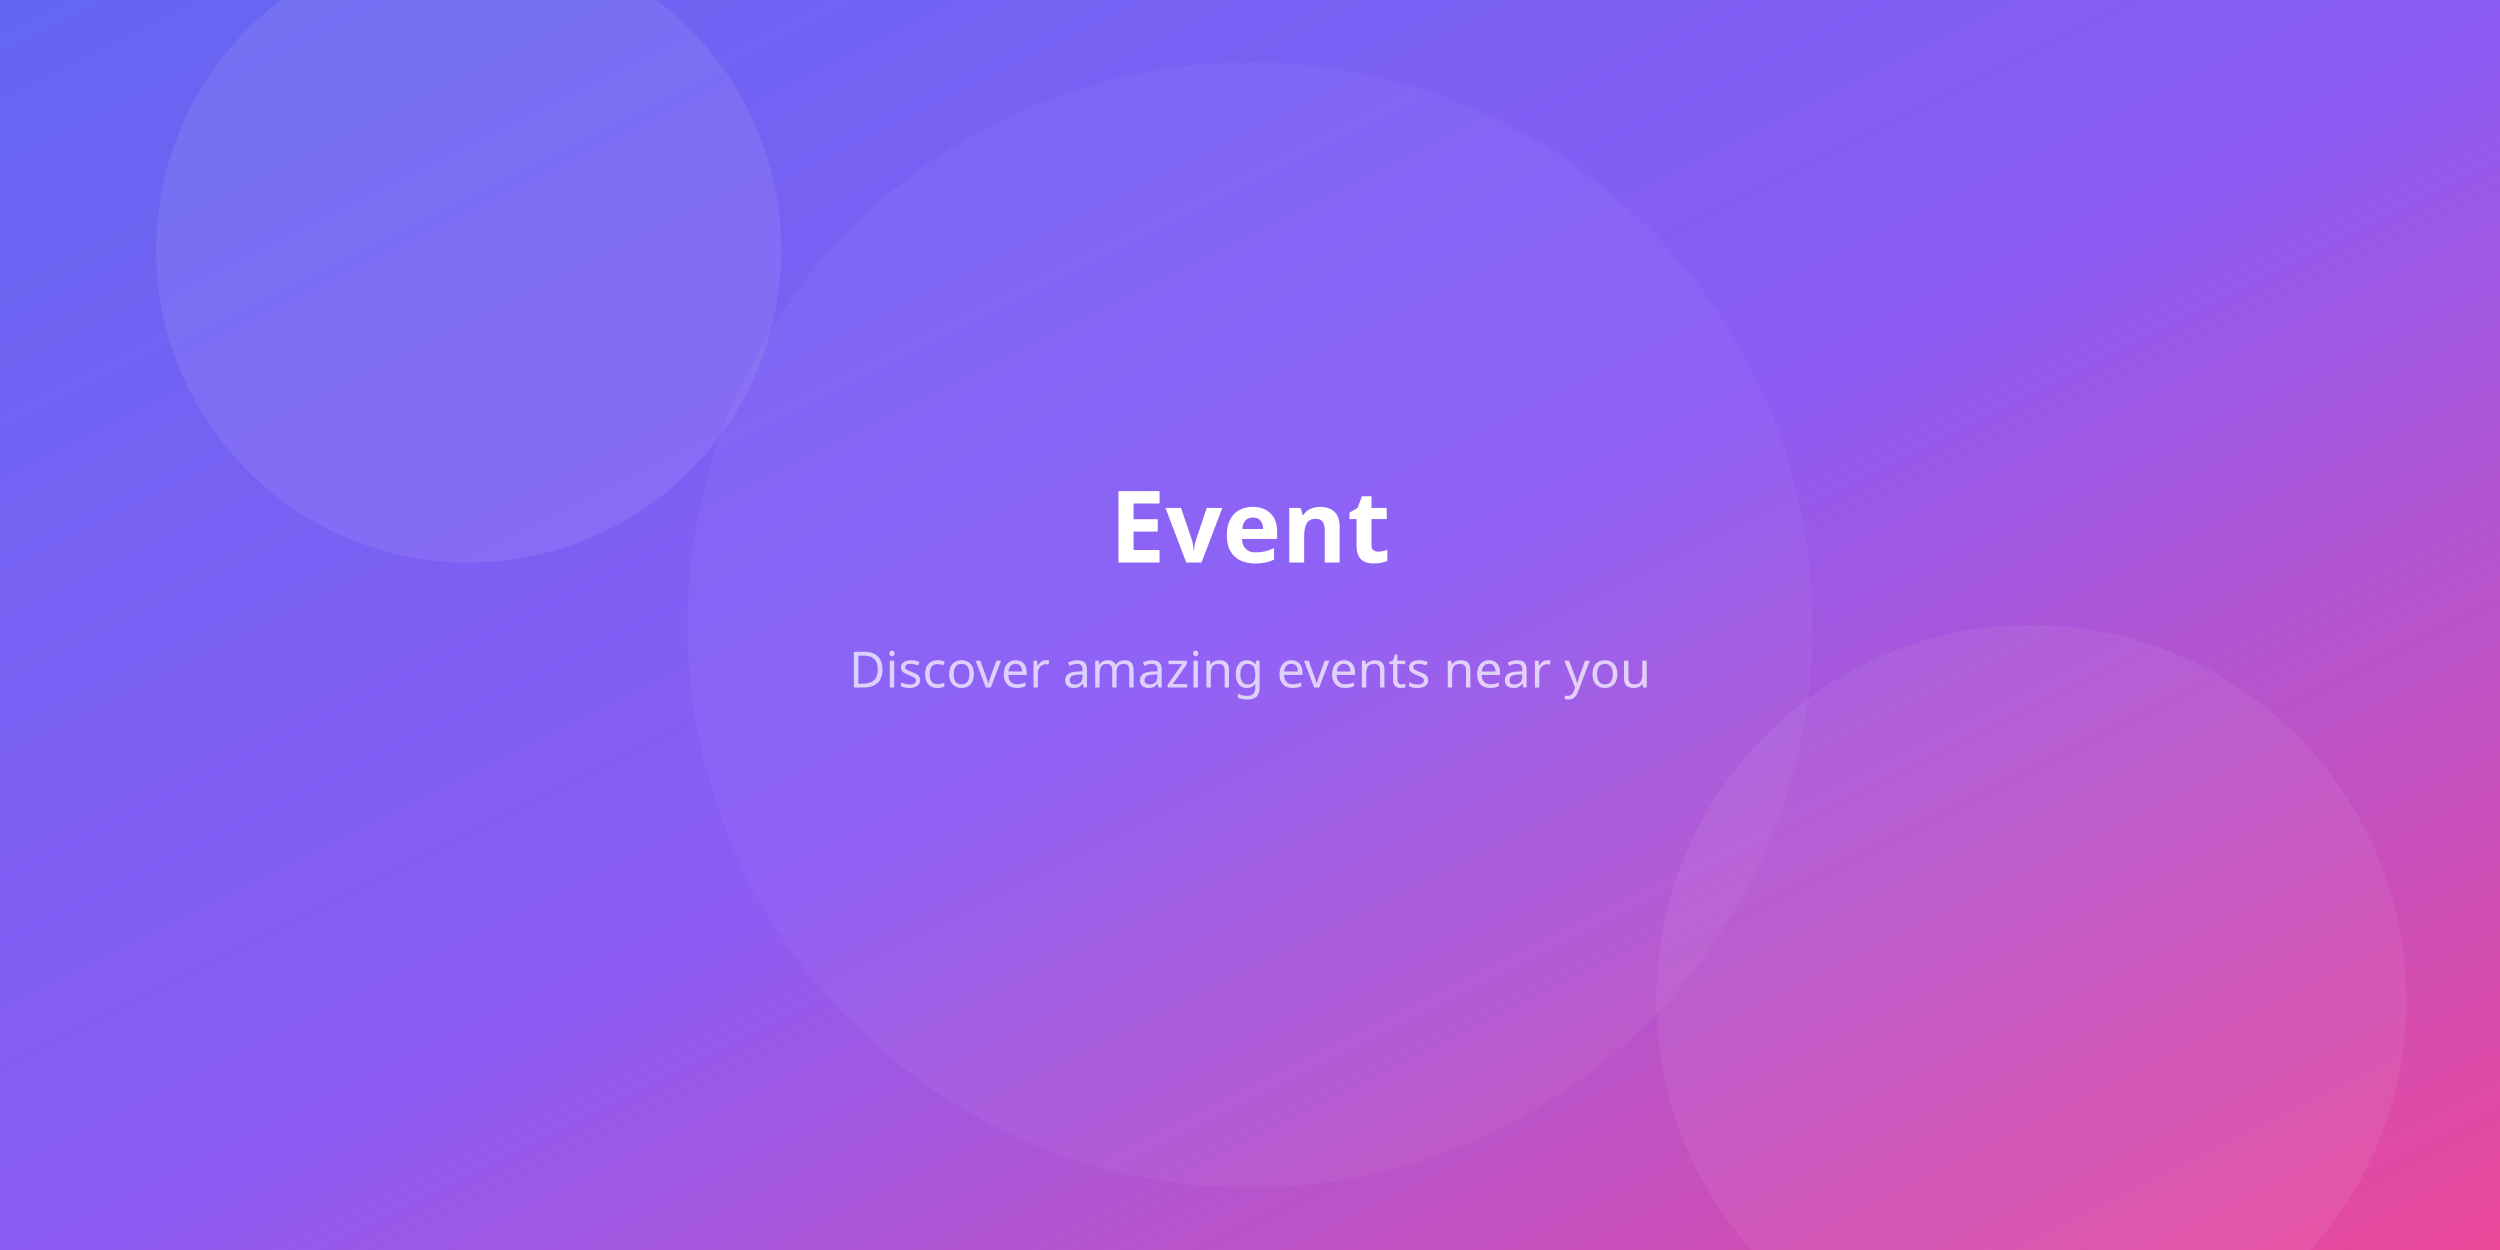
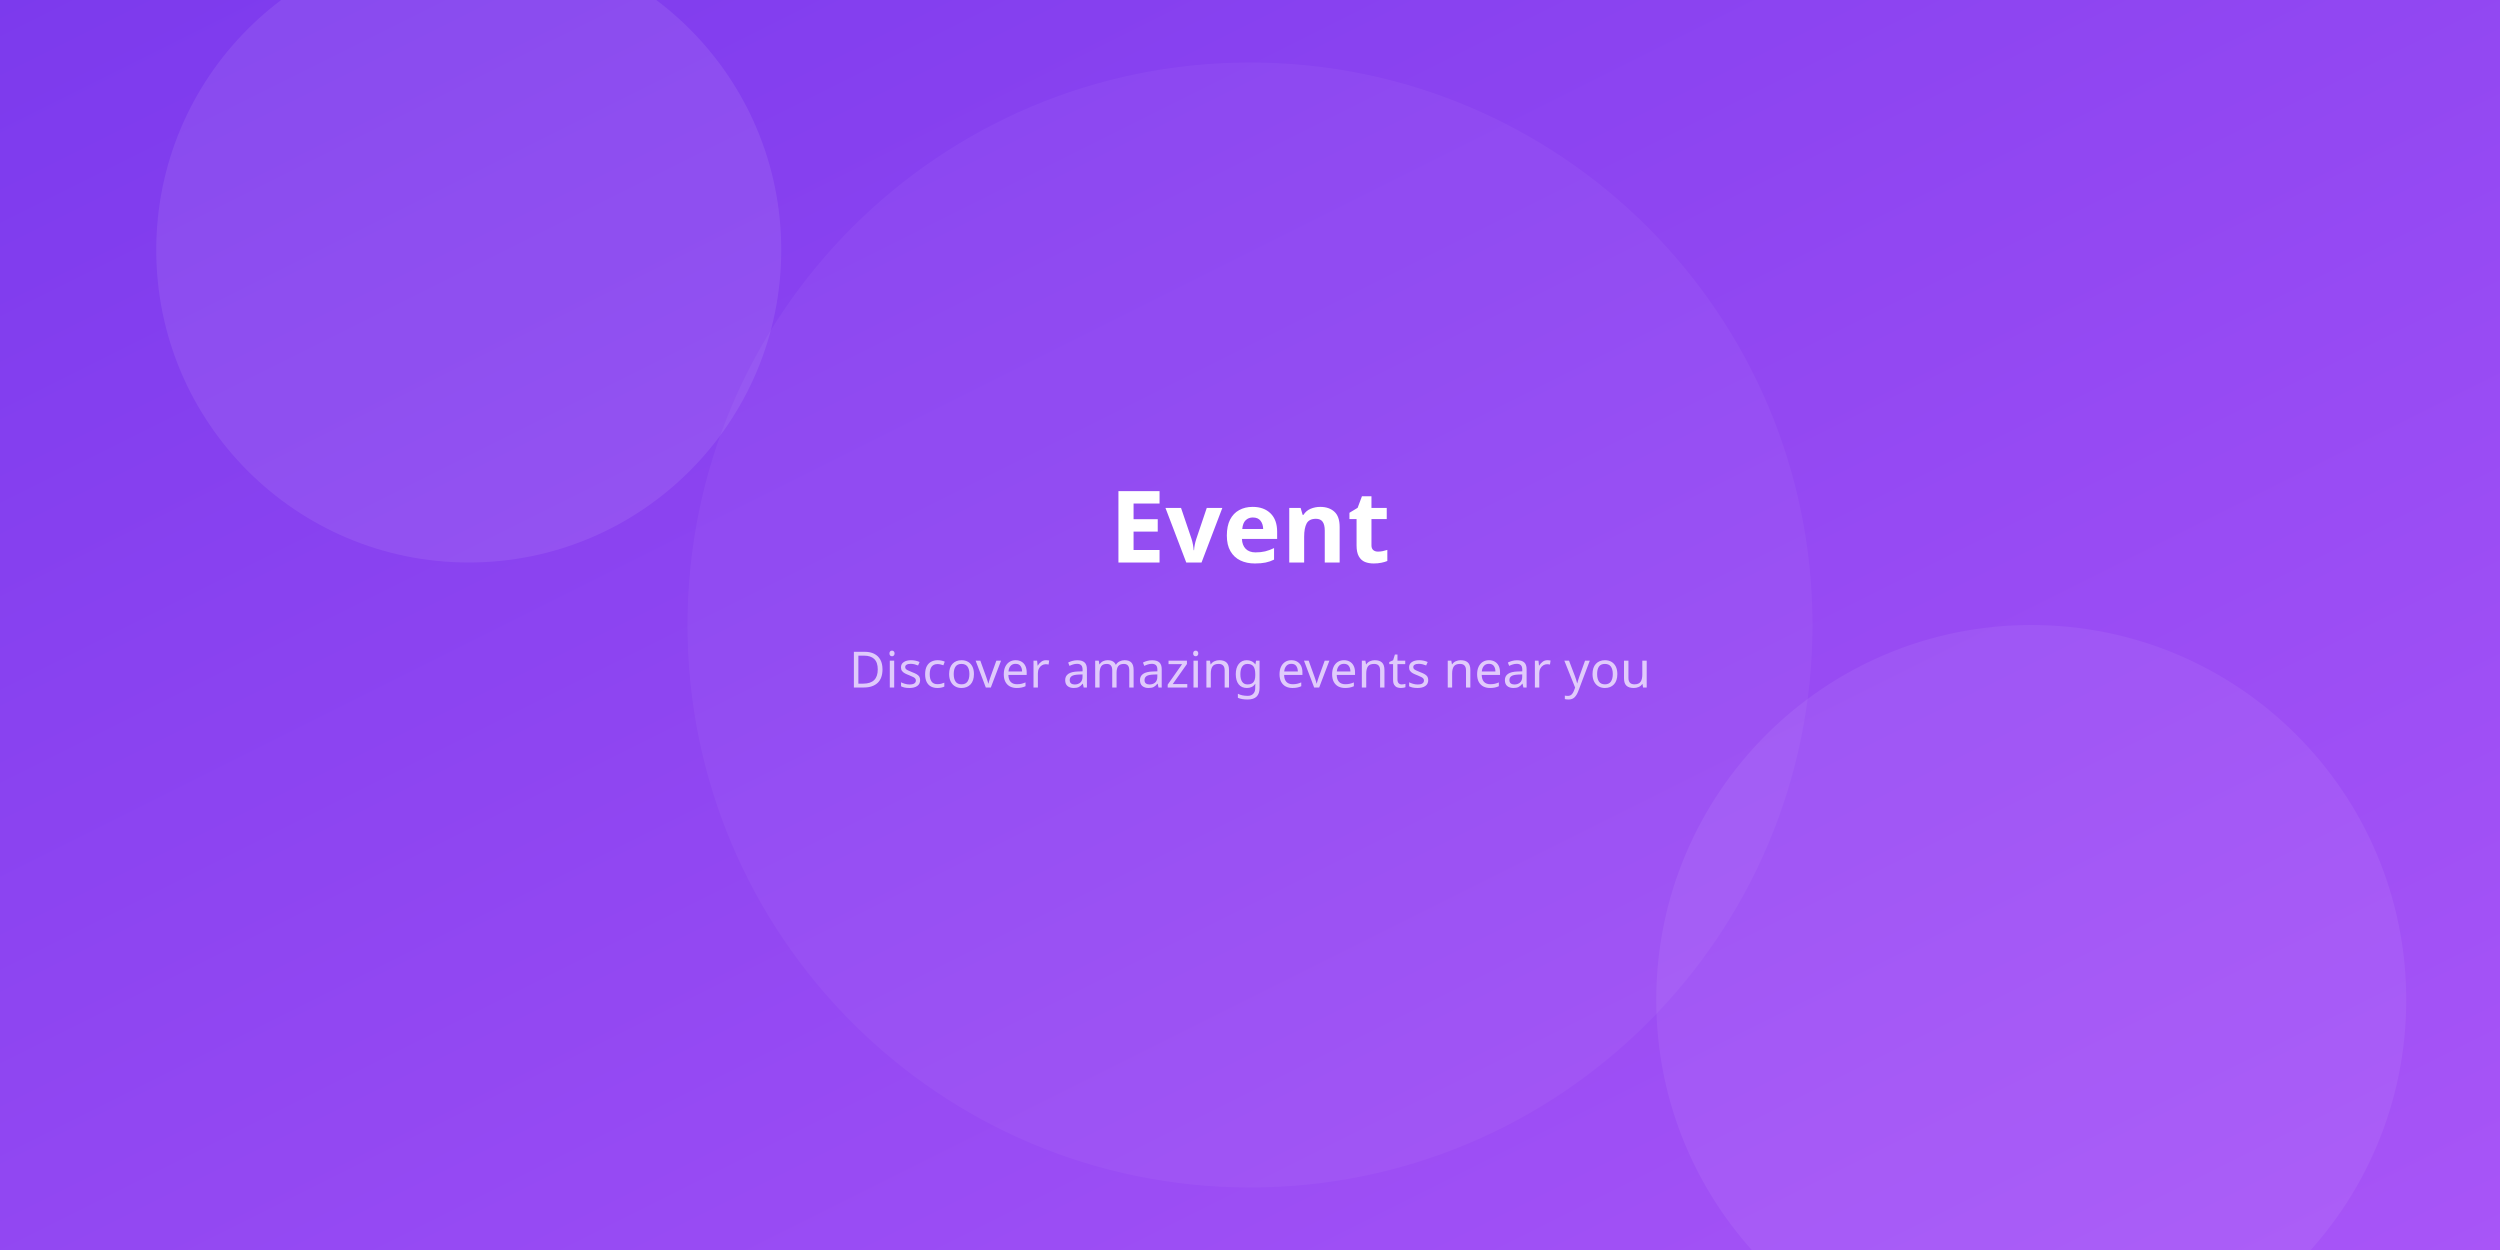
<svg xmlns="http://www.w3.org/2000/svg" width="800" height="400" viewBox="0 0 800 400">
  <defs>
    <linearGradient id="eventGradient" x1="0%" y1="0%" x2="100%" y2="100%">
-       <stop offset="0%" style="stop-color:#6366F1;stop-opacity:1" />
-       <stop offset="50%" style="stop-color:#8B5CF6;stop-opacity:1" />
-       <stop offset="100%" style="stop-color:#EC4899;stop-opacity:1" />
+       <stop offset="0%" style="stop-color:#7C3AED;stop-opacity:1" />
+       <stop offset="100%" style="stop-color:#A855F7;stop-opacity:1" />
    </linearGradient>
  </defs>
  <rect width="800" height="400" fill="url(#eventGradient)" />
  <circle cx="150" cy="80" r="100" fill="rgba(255,255,255,0.08)" />
  <circle cx="650" cy="320" r="120" fill="rgba(255,255,255,0.06)" />
  <circle cx="400" cy="200" r="180" fill="rgba(255,255,255,0.04)" />
  <text x="400" y="180" text-anchor="middle" fill="white" font-family="system-ui" font-size="32" font-weight="bold">Event</text>
  <text x="400" y="220" text-anchor="middle" fill="rgba(255,255,255,0.7)" font-family="system-ui" font-size="16">Discover amazing events near you</text>
</svg>
